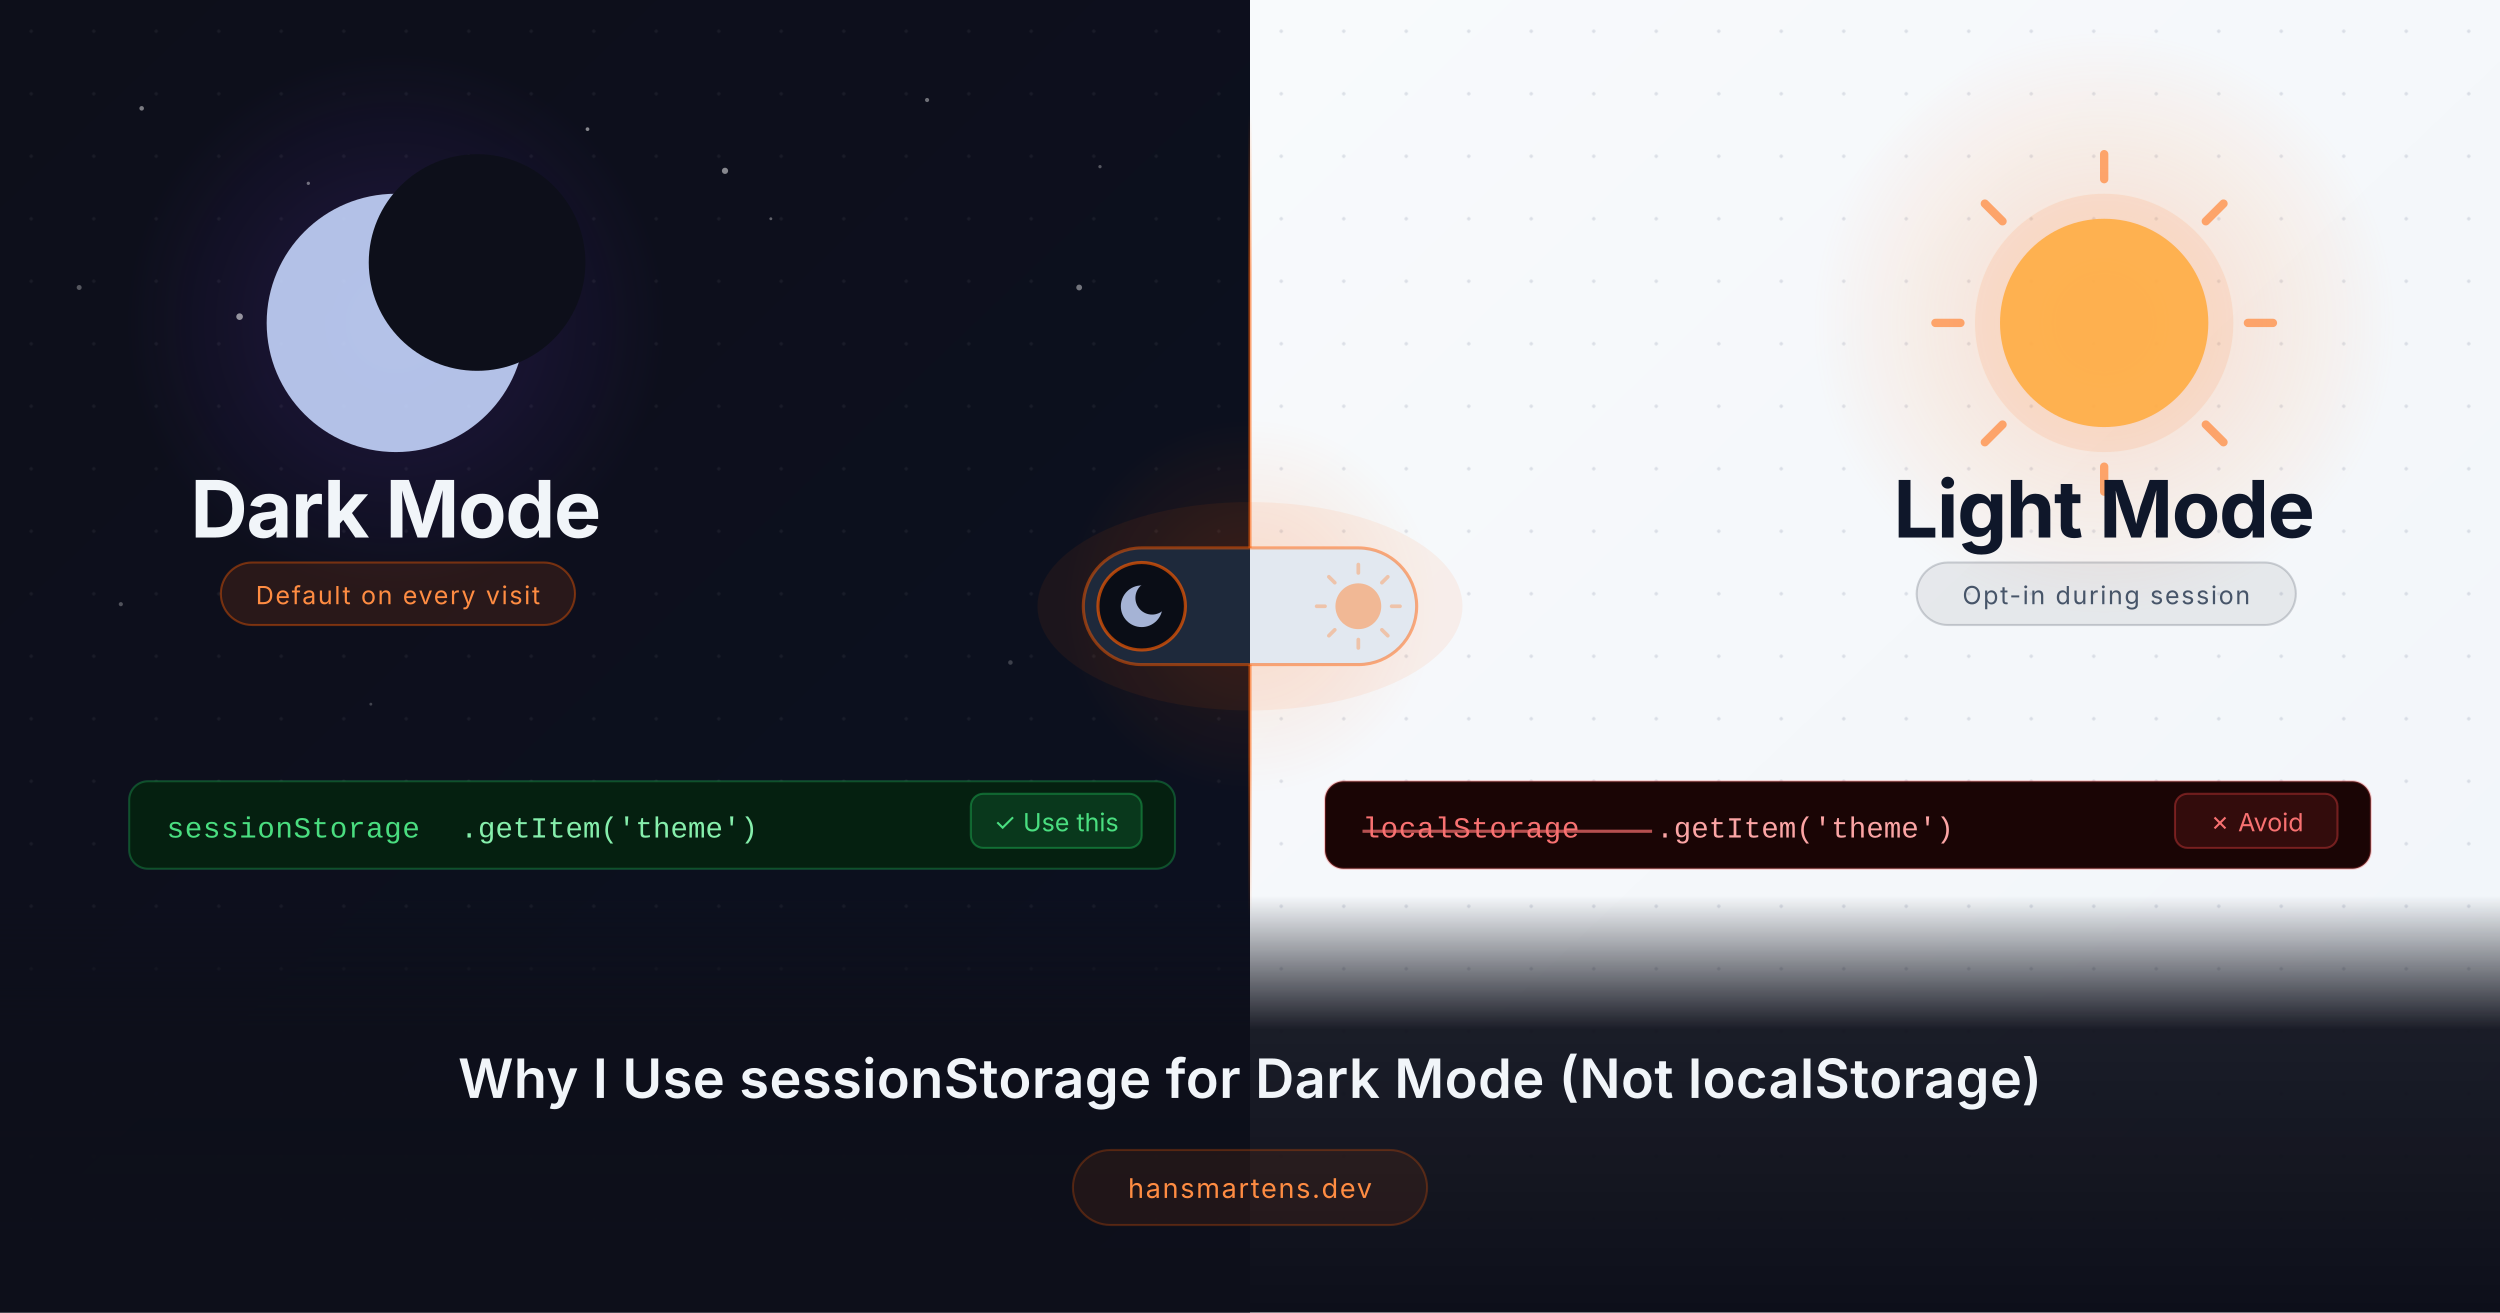
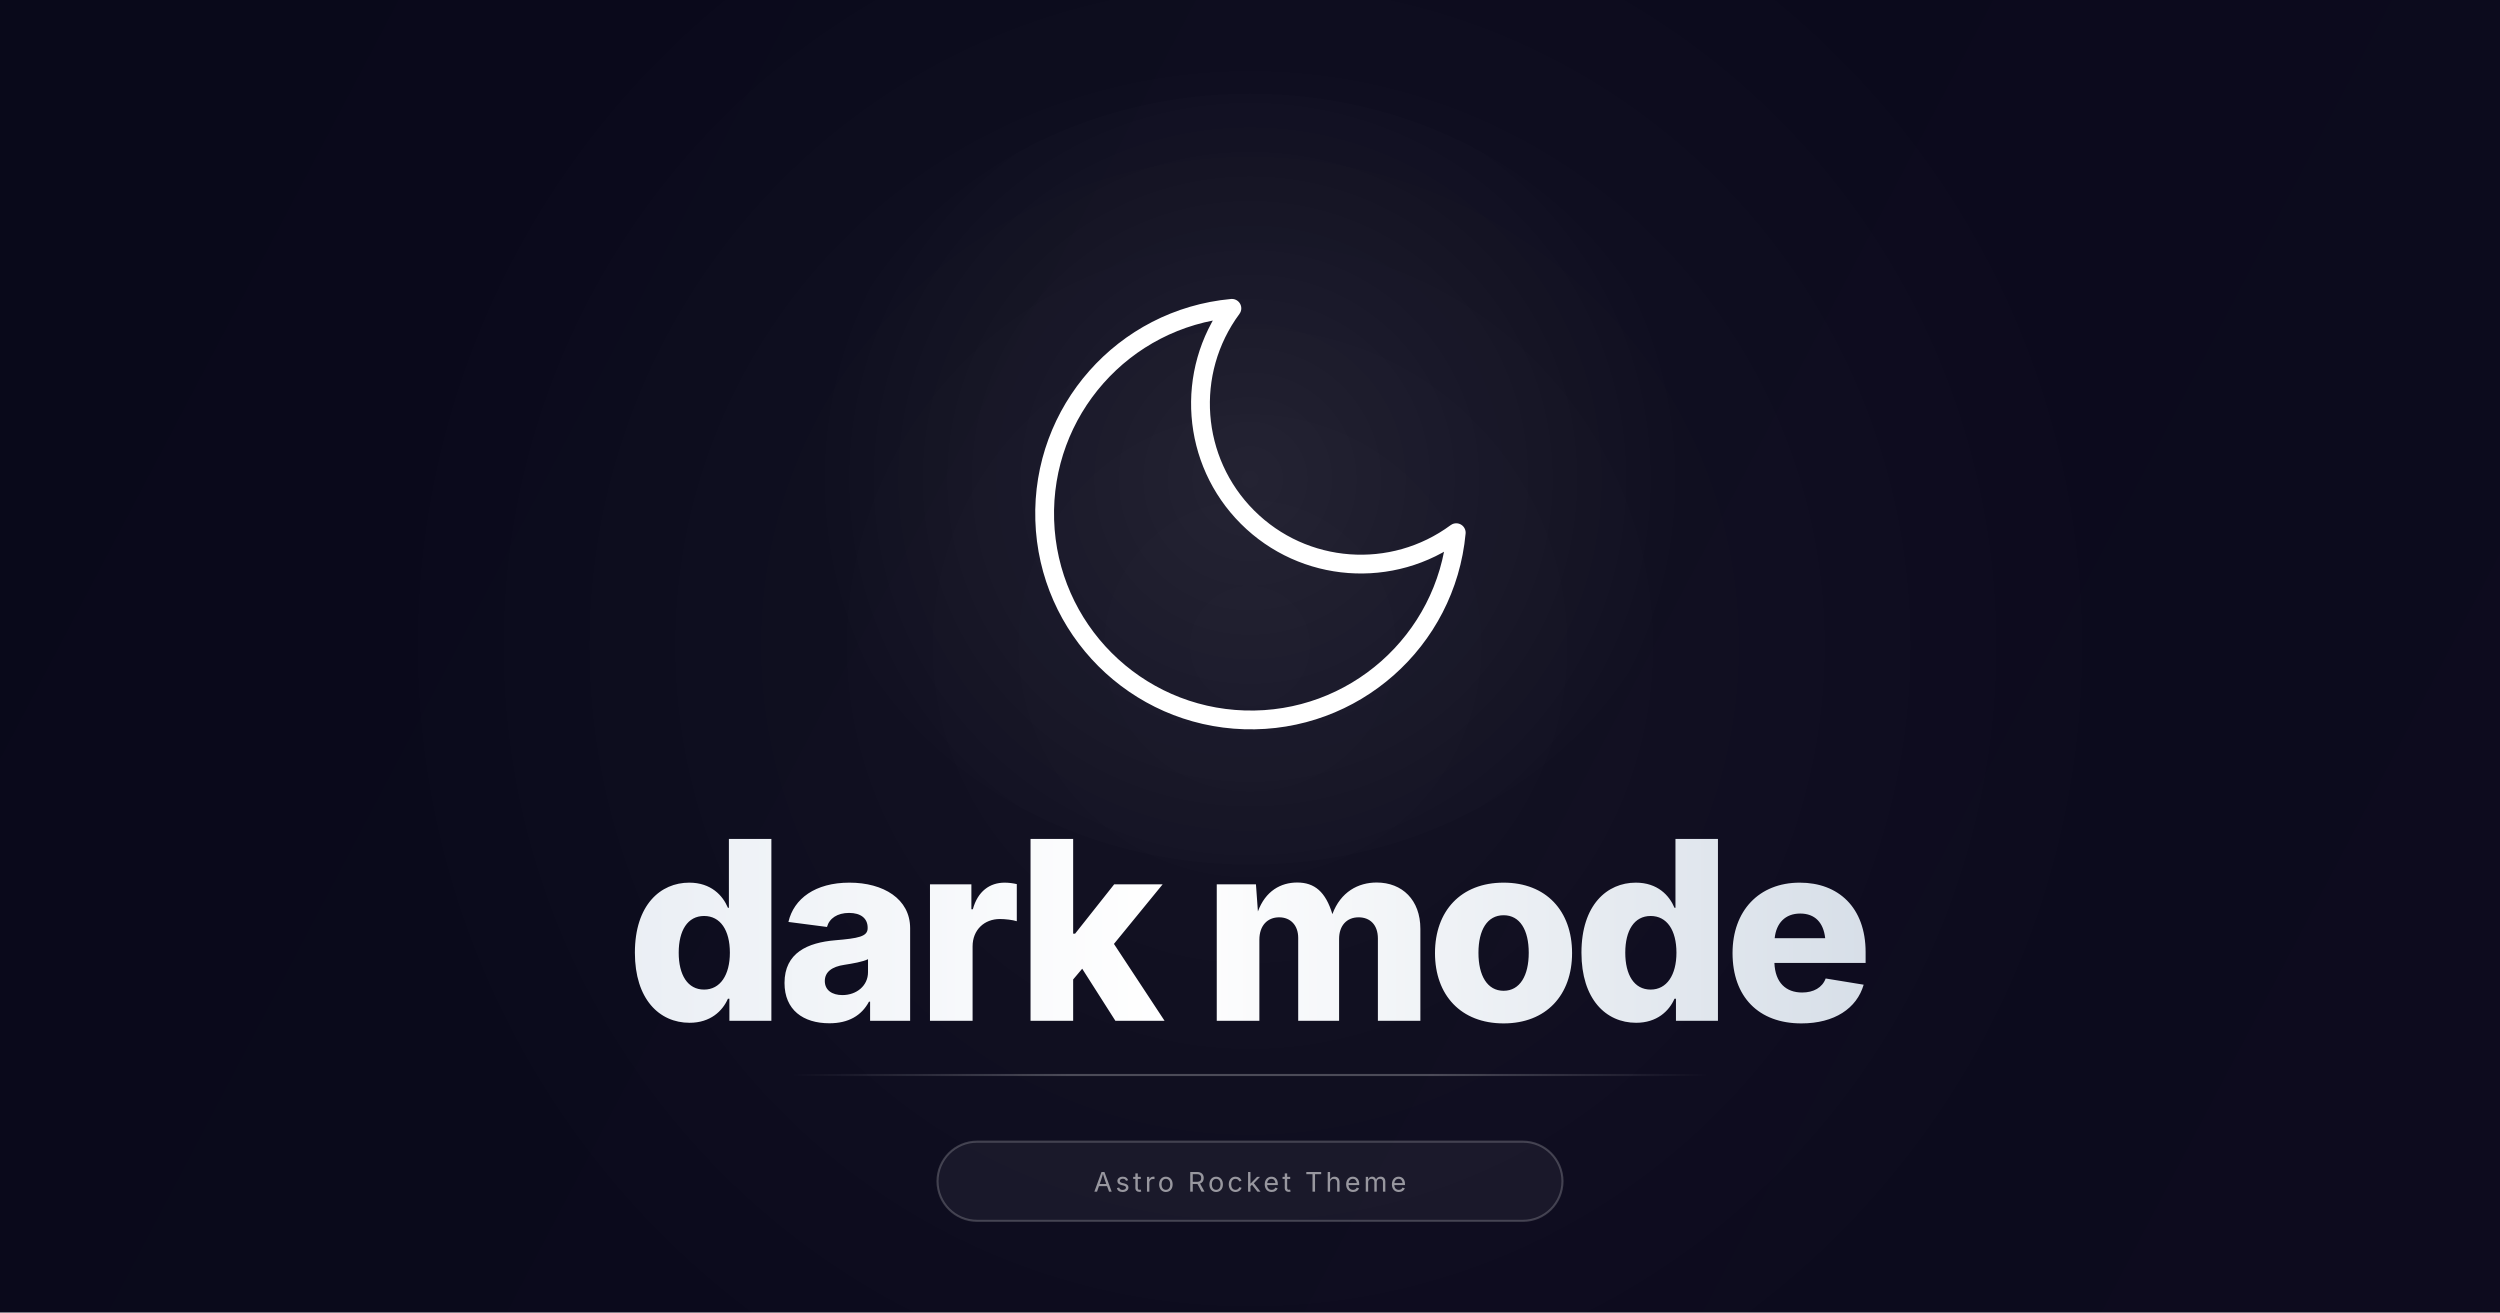
<svg xmlns="http://www.w3.org/2000/svg" width="1200" height="630" viewBox="0 0 1200 630" fill="none">
  <defs>
-     <linearGradient id="bgDark" x1="0" y1="0" x2="600" y2="630" gradientUnits="userSpaceOnUse">
-       <stop offset="0%" stop-color="#0d0f1a" />
-       <stop offset="100%" stop-color="#0c1020" />
+     <linearGradient id="bg" x1="0" y1="0" x2="1200" y2="630" gradientUnits="userSpaceOnUse">
+       <stop offset="0%" stop-color="#09091a" />
+       <stop offset="100%" stop-color="#0d0b1e" />
    </linearGradient>
-     <linearGradient id="bgLight" x1="600" y1="0" x2="1200" y2="630" gradientUnits="userSpaceOnUse">
-       <stop offset="0%" stop-color="#f8fafc" />
-       <stop offset="100%" stop-color="#f1f5f9" />
+     <radialGradient id="glowMain" cx="600" cy="310" r="420" gradientUnits="userSpaceOnUse">
+       <stop offset="0%" stop-color="#ffffff" stop-opacity="0.04" />
+       <stop offset="100%" stop-color="#ffffff" stop-opacity="0" />
+     </radialGradient>
+     <radialGradient id="glowIcon" cx="600" cy="230" r="210" gradientUnits="userSpaceOnUse">
+       <stop offset="0%" stop-color="#ffffff" stop-opacity="0.07" />
+       <stop offset="100%" stop-color="#ffffff" stop-opacity="0" />
+     </radialGradient>
+     <linearGradient id="textGrad" x1="200" y1="0" x2="1000" y2="0" gradientUnits="userSpaceOnUse">
+       <stop offset="0%" stop-color="#e2e8f0" />
+       <stop offset="45%" stop-color="#ffffff" />
+       <stop offset="100%" stop-color="#cbd5e1" />
    </linearGradient>
-     <radialGradient id="moonGlow" cx="190" cy="155" r="130" gradientUnits="userSpaceOnUse">
-       <stop offset="0%" stop-color="#7c3aed" stop-opacity="0.18" />
-       <stop offset="100%" stop-color="#7c3aed" stop-opacity="0" />
-     </radialGradient>
-     <radialGradient id="sunGlow" cx="1010" cy="155" r="140" gradientUnits="userSpaceOnUse">
-       <stop offset="0%" stop-color="#ff8c42" stop-opacity="0.28" />
-       <stop offset="100%" stop-color="#ff8c42" stop-opacity="0" />
-     </radialGradient>
-     <radialGradient id="toggleGlow" cx="600" cy="291" r="90" gradientUnits="userSpaceOnUse">
-       <stop offset="0%" stop-color="#ff5d01" stop-opacity="0.14" />
-       <stop offset="100%" stop-color="#ff5d01" stop-opacity="0" />
-     </radialGradient>
-     <linearGradient id="toggleFill" x1="520" y1="0" x2="680" y2="0" gradientUnits="userSpaceOnUse">
-       <stop offset="50%" stop-color="#1e293b" />
-       <stop offset="50%" stop-color="#e2e8f0" />
+     <linearGradient id="lineGrad" x1="380" y1="0" x2="820" y2="0" gradientUnits="userSpaceOnUse">
+       <stop offset="0%" stop-color="#ffffff" stop-opacity="0" />
+       <stop offset="30%" stop-color="#ffffff" stop-opacity="0.25" />
+       <stop offset="70%" stop-color="#ffffff" stop-opacity="0.25" />
+       <stop offset="100%" stop-color="#ffffff" stop-opacity="0" />
    </linearGradient>
-     <linearGradient id="divGrad" x1="0" y1="55" x2="0" y2="440" gradientUnits="userSpaceOnUse">
-       <stop offset="0%" stop-color="#ff5d01" stop-opacity="0" />
-       <stop offset="20%" stop-color="#ff5d01" stop-opacity="0.55" />
-       <stop offset="80%" stop-color="#ff5d01" stop-opacity="0.55" />
-       <stop offset="100%" stop-color="#ff5d01" stop-opacity="0" />
-     </linearGradient>
-     <linearGradient id="overlay" x1="0" y1="430" x2="0" y2="630" gradientUnits="userSpaceOnUse">
-       <stop offset="0%" stop-color="#0d0f1a" stop-opacity="0" />
-       <stop offset="32%" stop-color="#0d0f1a" stop-opacity="0.94" />
-       <stop offset="100%" stop-color="#0d0f1a" stop-opacity="1" />
-     </linearGradient>
-     <pattern id="dotsDark" x="0" y="0" width="30" height="30" patternUnits="userSpaceOnUse">
-       <circle cx="15" cy="15" r="0.85" fill="#ffffff" fill-opacity="0.052" />
-     </pattern>
-     <pattern id="dotsLight" x="0" y="0" width="30" height="30" patternUnits="userSpaceOnUse">
-       <circle cx="15" cy="15" r="0.85" fill="#64748b" fill-opacity="0.18" />
-     </pattern>
  </defs>
-   <rect x="0" y="0" width="600" height="630" fill="url(#bgDark)" />
-   <rect x="0" y="0" width="600" height="630" fill="url(#dotsDark)" />
-   <rect x="600" y="0" width="600" height="630" fill="url(#bgLight)" />
-   <rect x="600" y="0" width="600" height="630" fill="url(#dotsLight)" />
-   <rect x="0" y="0" width="600" height="630" fill="url(#moonGlow)" />
-   <rect x="600" y="0" width="600" height="630" fill="url(#sunGlow)" />
-   <rect width="1200" height="630" fill="url(#toggleGlow)" />
-   <circle cx="68" cy="52" r="1.1" fill="#ffffff" opacity="0.45" />
-   <circle cx="148" cy="88" r="0.8" fill="#ffffff" opacity="0.4" />
-   <circle cx="38" cy="138" r="1.2" fill="#ffffff" opacity="0.3" />
-   <circle cx="282" cy="62" r="0.9" fill="#ffffff" opacity="0.5" />
-   <circle cx="370" cy="105" r="0.7" fill="#ffffff" opacity="0.35" />
-   <circle cx="445" cy="48" r="1" fill="#ffffff" opacity="0.4" />
-   <circle cx="528" cy="80" r="0.8" fill="#ffffff" opacity="0.3" />
-   <circle cx="58" cy="290" r="1" fill="#ffffff" opacity="0.28" />
-   <circle cx="178" cy="338" r="0.7" fill="#ffffff" opacity="0.22" />
-   <circle cx="485" cy="318" r="1.1" fill="#ffffff" opacity="0.2" />
-   <circle cx="312" cy="388" r="0.9" fill="#ffffff" opacity="0.18" />
-   <circle cx="115" cy="152" r="1.6" fill="#ffffff" opacity="0.55" />
-   <circle cx="348" cy="82" r="1.5" fill="#ffffff" opacity="0.5" />
-   <circle cx="518" cy="138" r="1.4" fill="#ffffff" opacity="0.42" />
-   <line x1="600" y1="55" x2="600" y2="445" stroke="url(#divGrad)" stroke-width="1.5" />
-   <circle cx="190" cy="155" r="62" fill="#c7d8ff" opacity="0.88" />
-   <circle cx="229" cy="126" r="52" fill="#0d0f1a" />
-   <text x="190" y="258" font-family="-apple-system, BlinkMacSystemFont, 'Segoe UI', sans-serif" font-size="38" font-weight="700" fill="#f1f5f9" text-anchor="middle" letter-spacing="-0.6">Dark Mode</text>
-   <rect x="106" y="270" width="170" height="30" rx="15" fill="#ff5d01" fill-opacity="0.12" stroke="#ff5d01" stroke-opacity="0.4" stroke-width="1" />
-   <text x="191" y="290" font-family="-apple-system, BlinkMacSystemFont, 'Segoe UI', sans-serif" font-size="12" fill="#ff8c42" text-anchor="middle" letter-spacing="0.8">Default on every visit</text>
-   <rect x="62" y="375" width="502" height="42" rx="9" fill="#052010" stroke="#22c55e" stroke-opacity="0.32" stroke-width="1" />
-   <text x="80" y="402" font-family="ui-monospace, 'Cascadia Code', 'Fira Code', 'Courier New', monospace" font-size="14" fill="#4ade80" letter-spacing="0.3">sessionStorage</text>
-   <text x="221" y="402" font-family="ui-monospace, 'Cascadia Code', 'Fira Code', 'Courier New', monospace" font-size="14" fill="#86efac">.getItem('theme')</text>
-   <rect x="466" y="381" width="82" height="26" rx="6" fill="#22c55e" fill-opacity="0.15" stroke="#22c55e" stroke-opacity="0.4" stroke-width="1" />
-   <text x="507" y="399" font-family="-apple-system, BlinkMacSystemFont, 'Segoe UI', sans-serif" font-size="12" fill="#4ade80" text-anchor="middle">✓ Use this</text>
-   <ellipse cx="600" cy="291" rx="102" ry="50" fill="#ff5d01" fill-opacity="0.07" />
-   <rect x="520" y="263" width="160" height="56" rx="28" fill="url(#toggleFill)" />
-   <rect x="520" y="263" width="160" height="56" rx="28" fill="none" stroke="#ff5d01" stroke-opacity="0.48" stroke-width="1.5" />
-   <circle cx="548" cy="291" r="21" fill="#0a0d16" stroke="#ff5d01" stroke-opacity="0.65" stroke-width="1.5" />
-   <circle cx="548" cy="291" r="10" fill="#c7d8ff" opacity="0.82" />
-   <circle cx="553" cy="287" r="8" fill="#0a0d16" />
-   <circle cx="652" cy="291" r="11" fill="#ff8c42" opacity="0.52" />
-   <g stroke="#ff8c42" stroke-width="1.8" stroke-linecap="round" opacity="0.4">
-     <line transform="rotate(0,652,291)" x1="652" y1="275" x2="652" y2="271" />
-     <line transform="rotate(45,652,291)" x1="652" y1="275" x2="652" y2="271" />
-     <line transform="rotate(90,652,291)" x1="652" y1="275" x2="652" y2="271" />
-     <line transform="rotate(135,652,291)" x1="652" y1="275" x2="652" y2="271" />
-     <line transform="rotate(180,652,291)" x1="652" y1="275" x2="652" y2="271" />
-     <line transform="rotate(225,652,291)" x1="652" y1="275" x2="652" y2="271" />
-     <line transform="rotate(270,652,291)" x1="652" y1="275" x2="652" y2="271" />
-     <line transform="rotate(315,652,291)" x1="652" y1="275" x2="652" y2="271" />
+   <rect width="1200" height="630" fill="url(#bg)" />
+   <rect width="1200" height="630" fill="url(#glowMain)" />
+   <ellipse cx="600" cy="230" rx="210" ry="185" fill="url(#glowIcon)" />
+   <g transform="translate(468, 115) scale(11)" stroke="#ffffff" stroke-width="0.82" stroke-linecap="round" stroke-linejoin="round" fill="none">
+     <path d="M21 12.79A9 9 0 1 1 11.21 3 7 7 0 0 0 21 12.79z" />
  </g>
-   <circle cx="1010" cy="155" r="50" fill="#ffb347" opacity="0.92" />
-   <circle cx="1010" cy="155" r="62" fill="#ff8c42" fill-opacity="0.14" />
-   <g stroke="#ff8c42" stroke-width="4" stroke-linecap="round" opacity="0.75">
-     <line transform="rotate(0,1010,155)" x1="1010" y1="86" x2="1010" y2="74" />
-     <line transform="rotate(45,1010,155)" x1="1010" y1="86" x2="1010" y2="74" />
-     <line transform="rotate(90,1010,155)" x1="1010" y1="86" x2="1010" y2="74" />
-     <line transform="rotate(135,1010,155)" x1="1010" y1="86" x2="1010" y2="74" />
-     <line transform="rotate(180,1010,155)" x1="1010" y1="86" x2="1010" y2="74" />
-     <line transform="rotate(225,1010,155)" x1="1010" y1="86" x2="1010" y2="74" />
-     <line transform="rotate(270,1010,155)" x1="1010" y1="86" x2="1010" y2="74" />
-     <line transform="rotate(315,1010,155)" x1="1010" y1="86" x2="1010" y2="74" />
-   </g>
-   <text x="1010" y="258" font-family="-apple-system, BlinkMacSystemFont, 'Segoe UI', sans-serif" font-size="38" font-weight="700" fill="#0f172a" text-anchor="middle" letter-spacing="-0.6">Light Mode</text>
-   <rect x="920" y="270" width="182" height="30" rx="15" fill="#0f172a" fill-opacity="0.07" stroke="#0f172a" stroke-opacity="0.18" stroke-width="1" />
-   <text x="1011" y="290" font-family="-apple-system, BlinkMacSystemFont, 'Segoe UI', sans-serif" font-size="12" fill="#475569" text-anchor="middle" letter-spacing="0.8">Opt-in during session</text>
-   <rect x="636" y="375" width="502" height="42" rx="9" fill="#1a0505" stroke="#ef4444" stroke-opacity="0.28" stroke-width="1" />
-   <text x="654" y="402" font-family="ui-monospace, 'Cascadia Code', 'Fira Code', 'Courier New', monospace" font-size="14" fill="#f87171" letter-spacing="0.3">localStorage</text>
-   <line x1="654" y1="399" x2="793" y2="399" stroke="#f87171" stroke-width="1.5" stroke-opacity="0.7" />
-   <text x="795" y="402" font-family="ui-monospace, 'Cascadia Code', 'Fira Code', 'Courier New', monospace" font-size="14" fill="#fca5a5">.getItem('theme')</text>
-   <rect x="1044" y="381" width="78" height="26" rx="6" fill="#ef4444" fill-opacity="0.12" stroke="#ef4444" stroke-opacity="0.38" stroke-width="1" />
-   <text x="1083" y="399" font-family="-apple-system, BlinkMacSystemFont, 'Segoe UI', sans-serif" font-size="12" fill="#f87171" text-anchor="middle">✗ Avoid</text>
-   <rect x="0" y="430" width="1200" height="200" fill="url(#overlay)" />
-   <text x="600" y="527" font-family="-apple-system, BlinkMacSystemFont, 'Segoe UI', sans-serif" font-size="26" font-weight="600" fill="#f1f5f9" text-anchor="middle" letter-spacing="0.2">Why I Use sessionStorage for Dark Mode (Not localStorage)</text>
-   <rect x="515" y="552" width="170" height="36" rx="18" fill="#ff5d01" fill-opacity="0.08" stroke="#ff5d01" stroke-opacity="0.25" stroke-width="1" />
-   <text x="600" y="575" font-family="-apple-system, BlinkMacSystemFont, 'Segoe UI', sans-serif" font-size="13" fill="#ff8c42" text-anchor="middle" letter-spacing="0.8">hansmartens.dev</text>
+   <text x="600" y="490" font-family="'Outfit Variable', 'Outfit', -apple-system, BlinkMacSystemFont, 'Segoe UI', sans-serif" font-size="120" font-weight="800" fill="url(#textGrad)" text-anchor="middle" letter-spacing="-4">dark mode</text>
+   <line x1="380" y1="516" x2="820" y2="516" stroke="url(#lineGrad)" stroke-width="1" />
+   <rect x="450" y="548" width="300" height="38" rx="19" fill="#ffffff" fill-opacity="0.05" stroke="#ffffff" stroke-opacity="0.20" stroke-width="1" />
+   <text x="600" y="572" font-family="'Outfit Variable', 'Outfit', -apple-system, BlinkMacSystemFont, 'Segoe UI', sans-serif" font-size="13" fill="#ffffff" fill-opacity="0.55" text-anchor="middle" letter-spacing="1.5">Astro Rocket Theme</text>
</svg>
